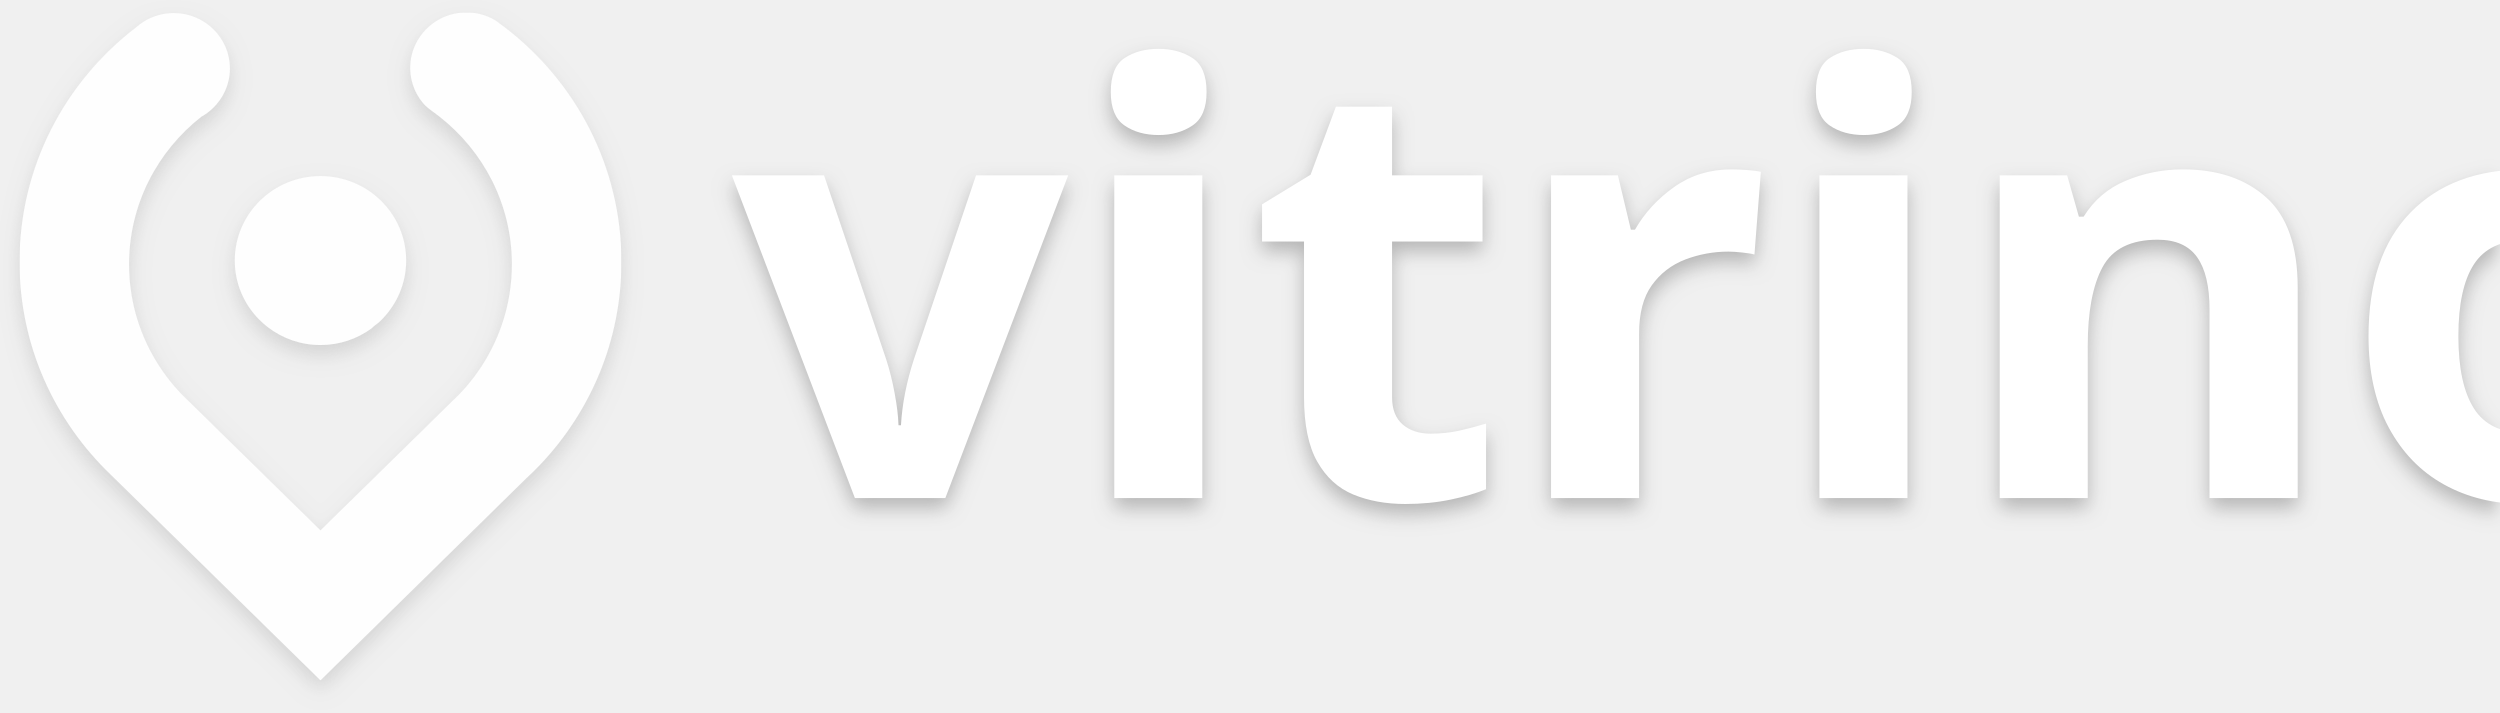
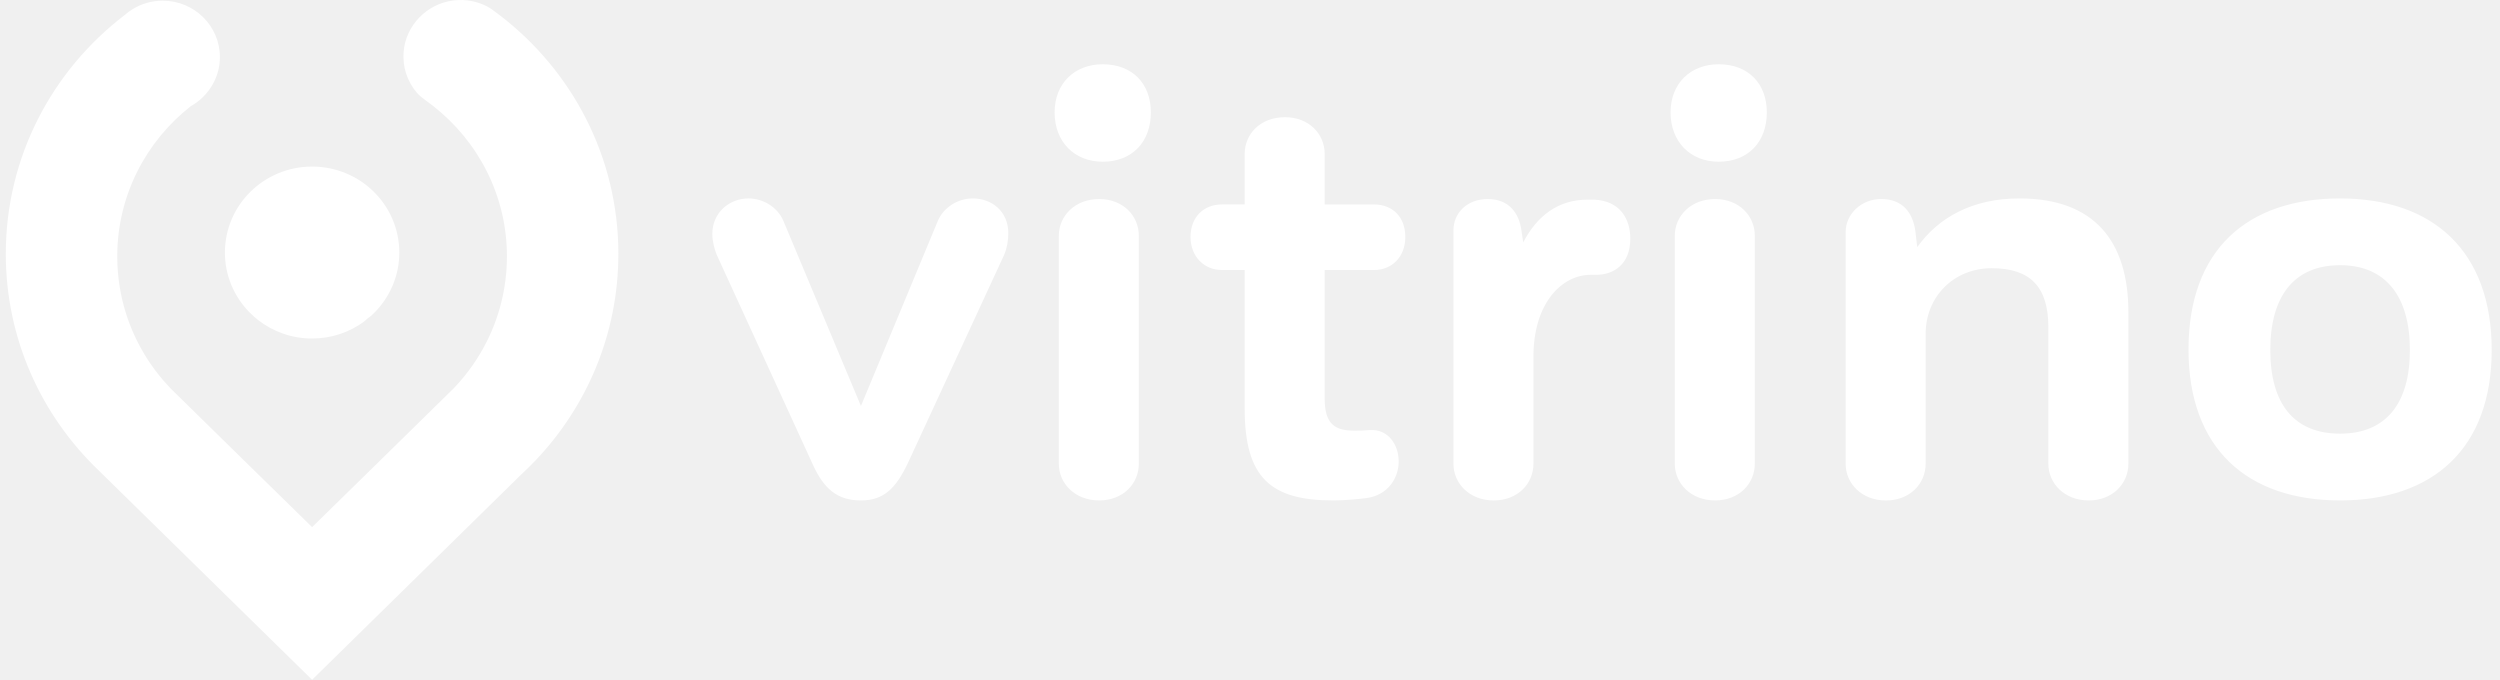
- <svg xmlns="http://www.w3.org/2000/svg" xmlns:xlink="http://www.w3.org/1999/xlink" width="256px" height="73px" viewBox="0 0 256 73" version="1.1">
-   <defs>
-     <filter x="-50%" y="-50%" width="200%" height="200%" filterUnits="objectBoundingBox" id="filter-1">
-       <feOffset dx="0" dy="1" in="SourceAlpha" result="shadowOffsetOuter1" />
-       <feGaussianBlur stdDeviation="1" in="shadowOffsetOuter1" result="shadowBlurOuter1" />
-       <feColorMatrix values="0 0 0 0 0.482   0 0 0 0 0.482   0 0 0 0 0.482  0 0 0 0.5 0" type="matrix" in="shadowBlurOuter1" result="shadowMatrixOuter1" />
-       <feMerge>
-         <feMergeNode in="shadowMatrixOuter1" />
-         <feMergeNode in="SourceGraphic" />
-       </feMerge>
-     </filter>
-     <polygon id="path-2" points="30.816 68.596 0 68.596 0 0.202 61.632 0.202 61.632 68.596" />
-     <text id="text-4" font-family="CorporativeSansRdAlt-Bold, CorporativeSansRdAlt" font-size="60.525" font-weight="bold" fill="#FFFFFF">
-       <tspan x="72.944" y="61">vitrino</tspan>
-     </text>
-     <filter x="-50%" y="-50%" width="200%" height="200%" filterUnits="objectBoundingBox" id="filter-5">
-       <feOffset dx="0" dy="1" in="SourceAlpha" result="shadowOffsetOuter1" />
-       <feGaussianBlur stdDeviation="1" in="shadowOffsetOuter1" result="shadowBlurOuter1" />
-       <feColorMatrix values="0 0 0 0 0.482   0 0 0 0 0.482   0 0 0 0 0.482  0 0 0 0.5 0" type="matrix" in="shadowBlurOuter1" />
-     </filter>
-   </defs>
-   <g id="Page-1" stroke="none" stroke-width="1" fill="none" fill-rule="evenodd">
-     <g id="Map" transform="translate(-56, -24)">
-       <g id="Logo" transform="translate(58, 14)">
-         <g id="Page-1" filter="url(#filter-1)" transform="translate(0, 10.94324)">
-           <g id="Group-3" transform="translate(0, 0.126689)">
-             <mask id="mask-3" fill="white">
-               <use xlink:href="#path-2" />
-             </mask>
-             <g id="Clip-2" />
-             <path d="M61.632,25.747 C61.632,15.971 56.948,7.274 49.673,1.717 C49.428,1.529 49.18,1.345 48.929,1.165 C48.77,1.05 48.605,0.942 48.43,0.851 C47.433,0.335 46.267,0.094 45.031,0.247 C42.365,0.578 40.253,2.748 40.026,5.387 C39.89,6.961 40.409,8.413 41.341,9.513 C41.587,9.803 41.884,10.045 42.195,10.266 C42.461,10.454 42.721,10.65 42.977,10.851 C47.509,14.391 50.419,19.86 50.419,26.003 C50.419,27.04 50.334,28.055 50.175,29.047 C49.602,32.62 48.035,35.865 45.763,38.503 C45.522,38.782 45.274,39.054 45.018,39.319 C44.702,39.647 30.816,53.24 30.816,53.24 C30.816,53.24 16.867,39.581 16.614,39.319 C16.359,39.053 16.11,38.782 15.87,38.503 C13.598,35.865 12.03,32.62 11.457,29.047 C11.298,28.055 11.213,27.04 11.213,26.003 C11.213,19.883 14.102,14.431 18.604,10.89 C19.024,10.657 19.41,10.372 19.756,10.047 C20.854,9.013 21.542,7.559 21.542,5.945 C21.542,2.81 18.964,0.269 15.785,0.269 C14.686,0.269 13.662,0.578 12.788,1.105 C12.48,1.292 12.191,1.505 11.924,1.743 C4.669,7.302 -9.98669225e-05,15.986 -9.98669225e-05,25.747 C-9.98669225e-05,34.295 3.582,42.017 9.345,47.538 L30.816,68.596 L51.852,47.946 C52.346,47.491 52.826,47.021 53.289,46.535 L53.324,46.501 C53.32,46.504 53.315,46.508 53.311,46.512 C58.472,41.08 61.632,33.778 61.632,25.747 Z M24.999,32.083 C25.142,32.19 25.279,32.302 25.411,32.421 C26.901,33.572 28.776,34.26 30.816,34.26 C32.773,34.26 34.581,33.628 36.04,32.56 C36.264,32.342 36.507,32.145 36.765,31.966 C36.889,31.854 37.009,31.737 37.126,31.618 C38.65,30.062 39.59,27.945 39.59,25.61 C39.59,20.833 35.662,16.96 30.816,16.96 C25.97,16.96 22.042,20.833 22.042,25.61 C22.042,27.945 22.982,30.062 24.507,31.618 C24.665,31.779 24.829,31.935 24.999,32.083 Z" id="Combined-Shape" fill="#FEFEFE" mask="url(#mask-3)" />
-           </g>
-         </g>
-         <g id="vitrino" fill-opacity="1" fill="#FFFFFF">
-           <use filter="url(#filter-5)" xlink:href="#text-4" />
-           <use xlink:href="#text-4" />
-         </g>
-       </g>
-     </g>
+ <svg xmlns="http://www.w3.org/2000/svg" width="250" height="67.977" viewBox="0 0 250 67.977">
+   <g fill="#FFF">
+     <path d="M100.83 23.332c0 .722-.12 1.443-.42 2.165l-9.625 20.817c-1.204 2.526-2.407 3.73-4.693 3.73-2.347 0-3.73-1.144-4.874-3.73l-9.565-20.877c-.24-.662-.42-1.323-.42-2.045 0-2.166 1.743-3.55 3.608-3.55 1.445 0 2.89.842 3.49 2.226l7.762 18.53 7.7-18.53c.602-1.384 2.046-2.225 3.49-2.225 1.865 0 3.55 1.262 3.55 3.49zM105.46 11.24c0-2.888 1.986-4.814 4.813-4.814 2.948 0 4.813 1.926 4.813 4.813 0 2.947-1.865 4.933-4.813 4.933-2.827 0-4.813-1.986-4.813-4.934zm8.423 12.333v22.8c0 1.986-1.564 3.67-3.97 3.67-2.407 0-4.03-1.684-4.03-3.67v-22.8c0-1.986 1.623-3.67 4.03-3.67 2.406 0 3.97 1.684 3.97 3.67zM139.87 46.133c0 1.684-1.083 3.37-3.19 3.67-.9.12-2.225.24-3.367.24-6.197 0-8.844-2.226-8.844-9.144V27h-2.288c-1.744 0-3.128-1.324-3.128-3.31 0-2.045 1.384-3.248 3.128-3.248h2.287V15.39c0-1.985 1.563-3.67 4.03-3.67 2.406 0 3.97 1.685 3.97 3.67v5.054h4.933c1.806 0 3.13 1.203 3.13 3.25 0 1.984-1.324 3.308-3.13 3.308h-4.933v12.874c0 2.527 1.023 3.19 2.948 3.19.48 0 .902 0 1.564-.06 1.865-.12 2.888 1.502 2.888 3.127zM163.03 23.873c0 2.527-1.624 3.61-3.43 3.61h-.54c-2.83 0-5.716 2.767-5.716 8.182v10.71c0 1.984-1.564 3.67-3.97 3.67-2.408 0-4.03-1.686-4.03-3.67V23.03c0-1.744 1.382-3.127 3.427-3.127 2.107 0 3.13 1.383 3.37 3.128l.18 1.204c1.385-2.647 3.49-4.27 6.438-4.27h.662c2.587.12 3.61 1.924 3.61 3.91zM167.057 11.24c0-2.888 1.986-4.814 4.813-4.814 2.948 0 4.813 1.926 4.813 4.813 0 2.947-1.865 4.933-4.813 4.933-2.827 0-4.813-1.986-4.813-4.934zm8.423 12.333v22.8c0 1.986-1.565 3.67-3.97 3.67-2.407 0-4.032-1.684-4.032-3.67v-22.8c0-1.986 1.625-3.67 4.032-3.67 2.405 0 3.97 1.684 3.97 3.67zM212.838 31.213v15.16c0 1.986-1.565 3.67-3.97 3.67s-4.032-1.684-4.032-3.67V32.718c0-4.03-1.805-5.896-5.654-5.896-3.852 0-6.618 2.89-6.618 6.56v12.994c0 1.985-1.564 3.67-3.97 3.67-2.408 0-4.03-1.685-4.03-3.67V23.212c0-1.806 1.562-3.31 3.547-3.31 2.167 0 3.19 1.384 3.43 3.25l.182 1.563c2.105-2.948 5.474-4.872 10.227-4.872 7.52 0 10.888 4.33 10.888 11.37zM218.85 34.943c0-9.987 5.895-15.1 15.16-15.1s15.16 5.233 15.16 15.16c0 9.866-5.895 15.04-15.16 15.04s-15.16-5.173-15.16-15.1zm22.14.06c0-5.354-2.408-8.483-6.98-8.483-4.633 0-6.98 3.13-6.98 8.483 0 5.354 2.347 8.363 6.98 8.363 4.572 0 6.98-3.01 6.98-8.363z" />
  </g>
+   <path fill-rule="evenodd" clip-rule="evenodd" fill="#FFF" d="M25.428 31.687c.142.106.278.218.41.336 1.48 1.144 3.344 1.828 5.37 1.828 1.947 0 3.743-.628 5.193-1.69.224-.216.466-.412.722-.59.123-.11.242-.227.358-.346 1.515-1.546 2.45-3.65 2.45-5.97 0-4.75-3.905-8.598-8.72-8.598-4.817 0-8.72 3.85-8.72 8.597 0 2.32.933 4.424 2.448 5.97.158.162.32.316.49.464zm36.41-6.297c0-9.717-4.656-18.36-11.887-23.884-.243-.186-.49-.37-.738-.55-.159-.113-.323-.22-.497-.31-.99-.513-2.15-.753-3.378-.6-2.65.328-4.748 2.485-4.974 5.107-.135 1.565.38 3.008 1.307 4.102.245.288.54.528.85.748.263.187.52.382.776.58 4.504 3.52 7.397 8.956 7.397 15.06 0 1.03-.085 2.04-.243 3.026-.57 3.55-2.127 6.776-4.386 9.398-.238.277-.486.547-.74.81-.314.326-14.115 13.836-14.115 13.836S17.345 39.14 17.093 38.878c-.254-.264-.5-.533-.74-.81-2.258-2.622-3.816-5.848-4.386-9.4-.158-.984-.242-1.994-.242-3.024 0-6.083 2.87-11.502 7.346-15.02.417-.233.8-.515 1.145-.84 1.09-1.026 1.774-2.47 1.774-4.076 0-3.115-2.56-5.64-5.72-5.64-1.093 0-2.11.306-2.98.83-.305.186-.592.398-.857.634C5.223 7.057.58 15.688.58 25.39c0 8.496 3.562 16.17 9.29 21.657l21.34 20.93 20.907-20.524c.49-.453.968-.92 1.428-1.402l.035-.034-.014.012c5.13-5.4 8.27-12.657 8.27-20.638z" />
</svg>
